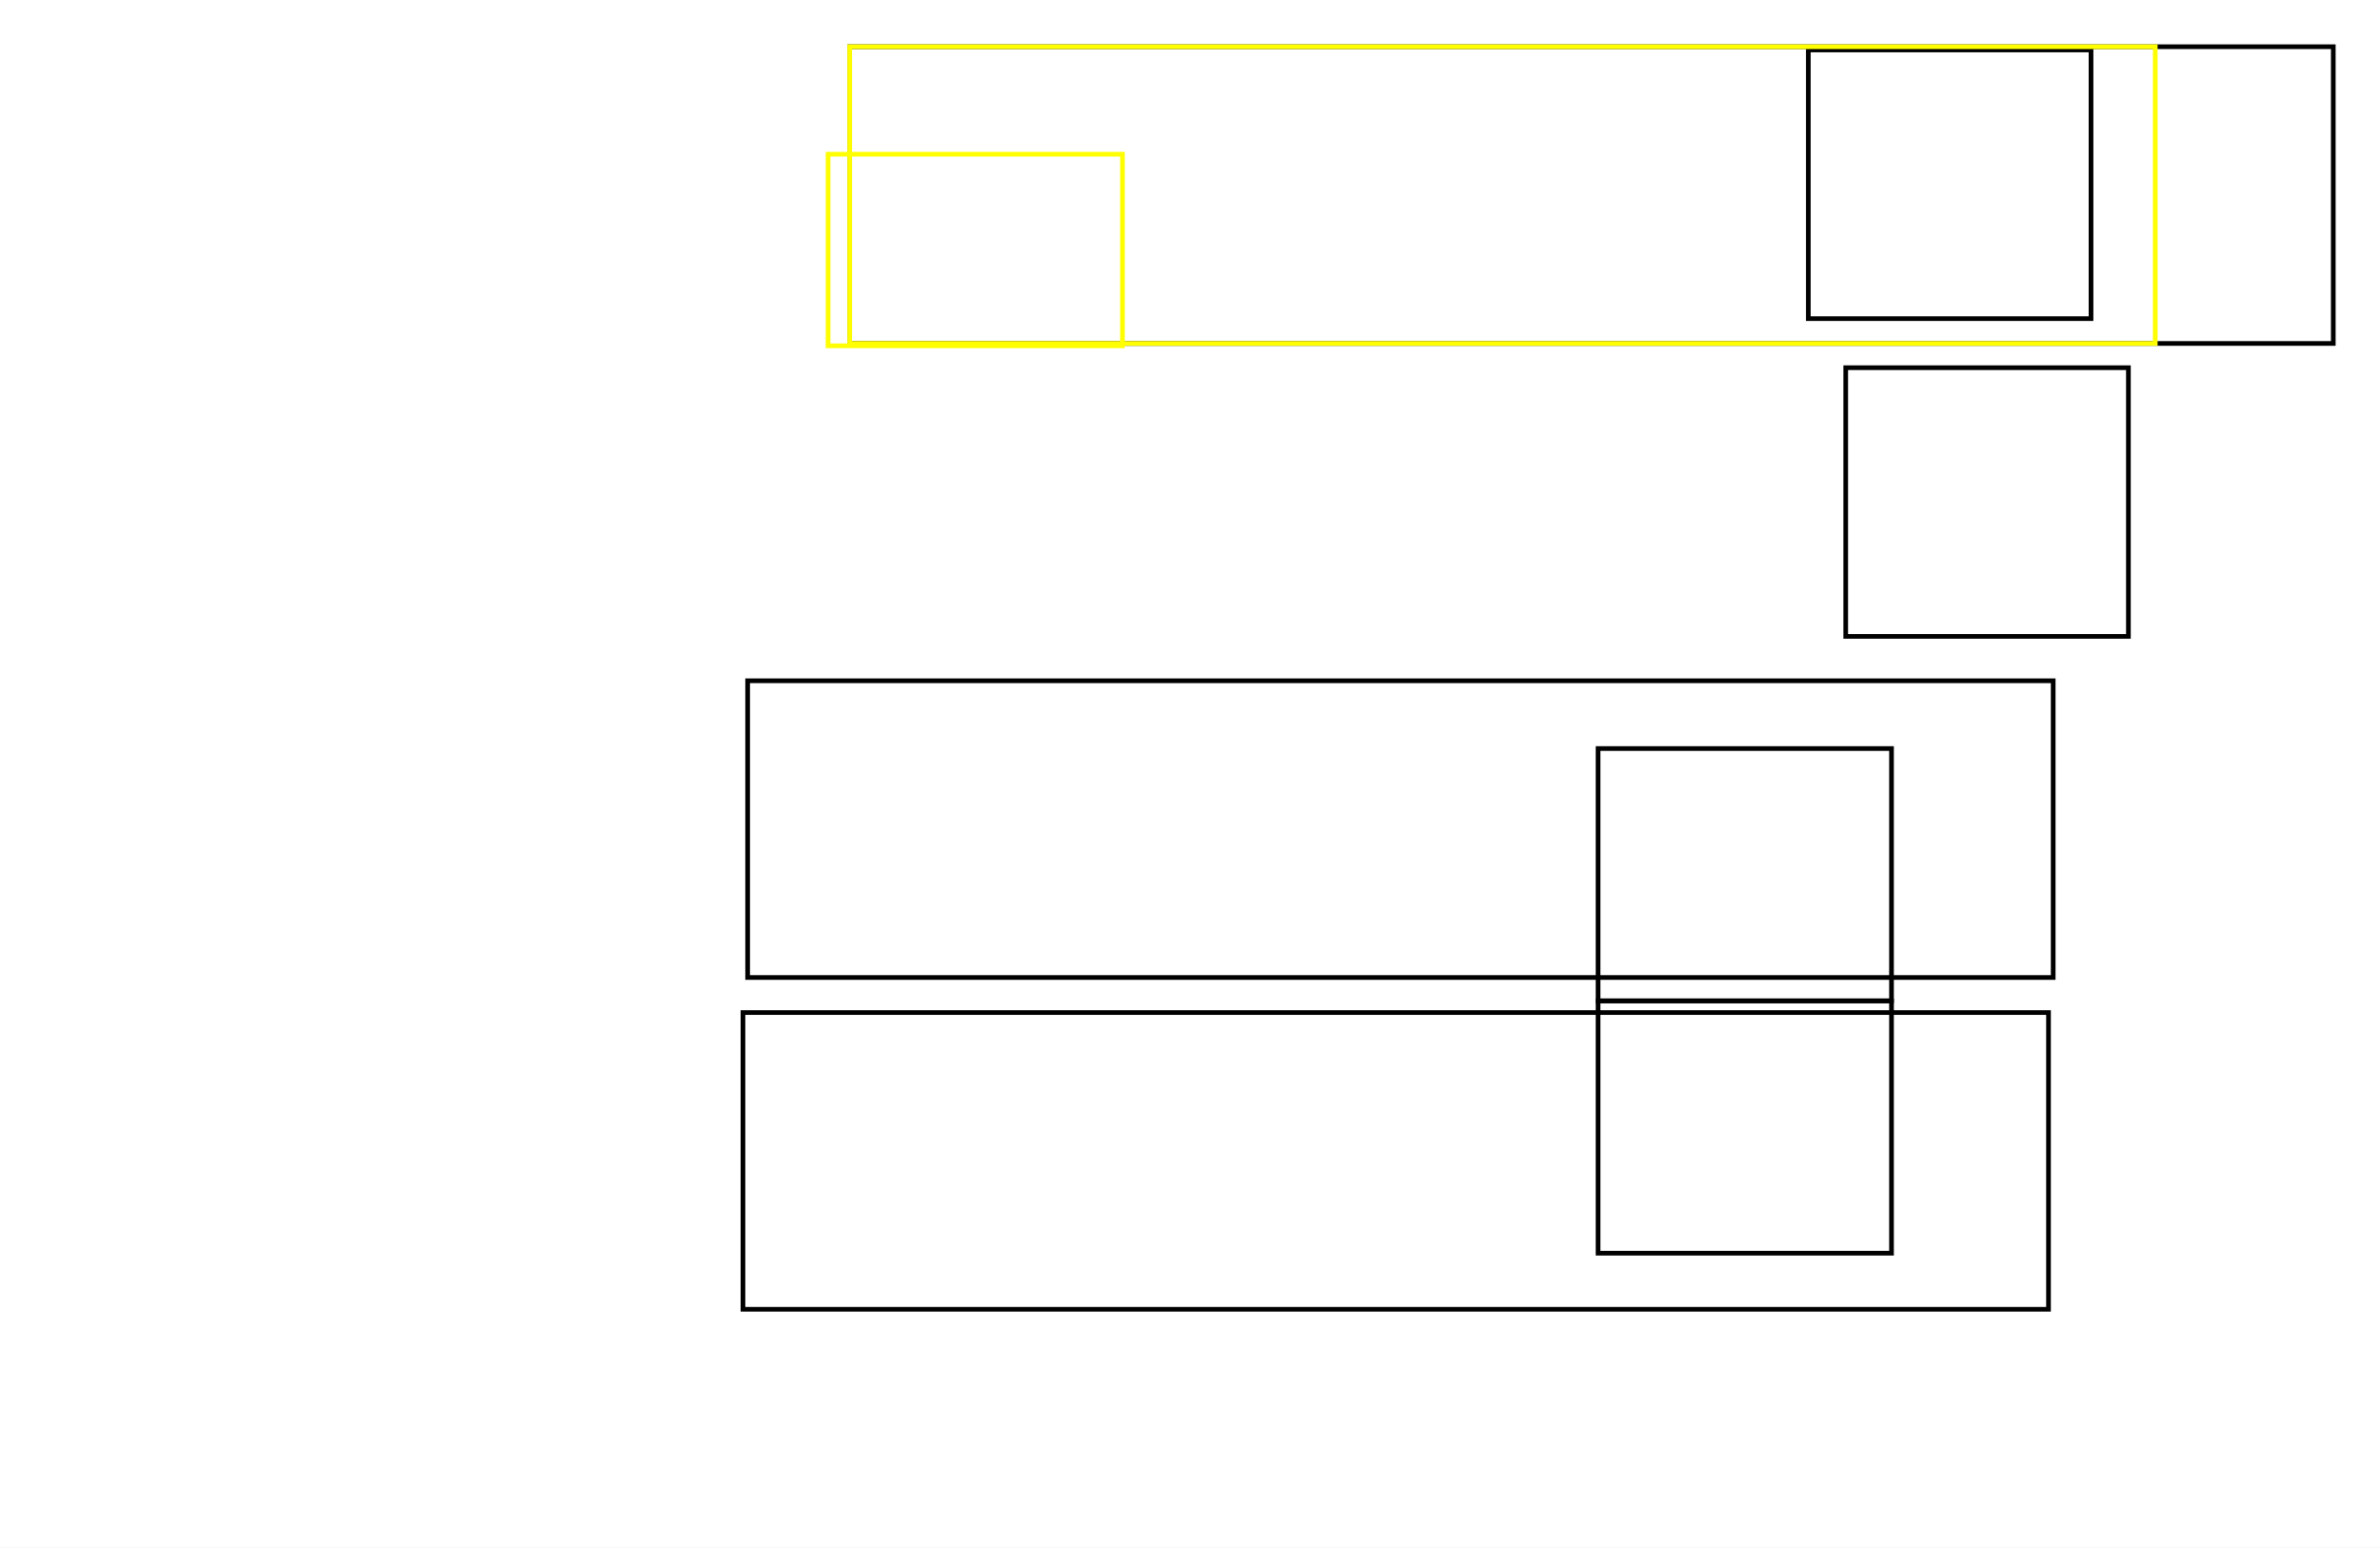
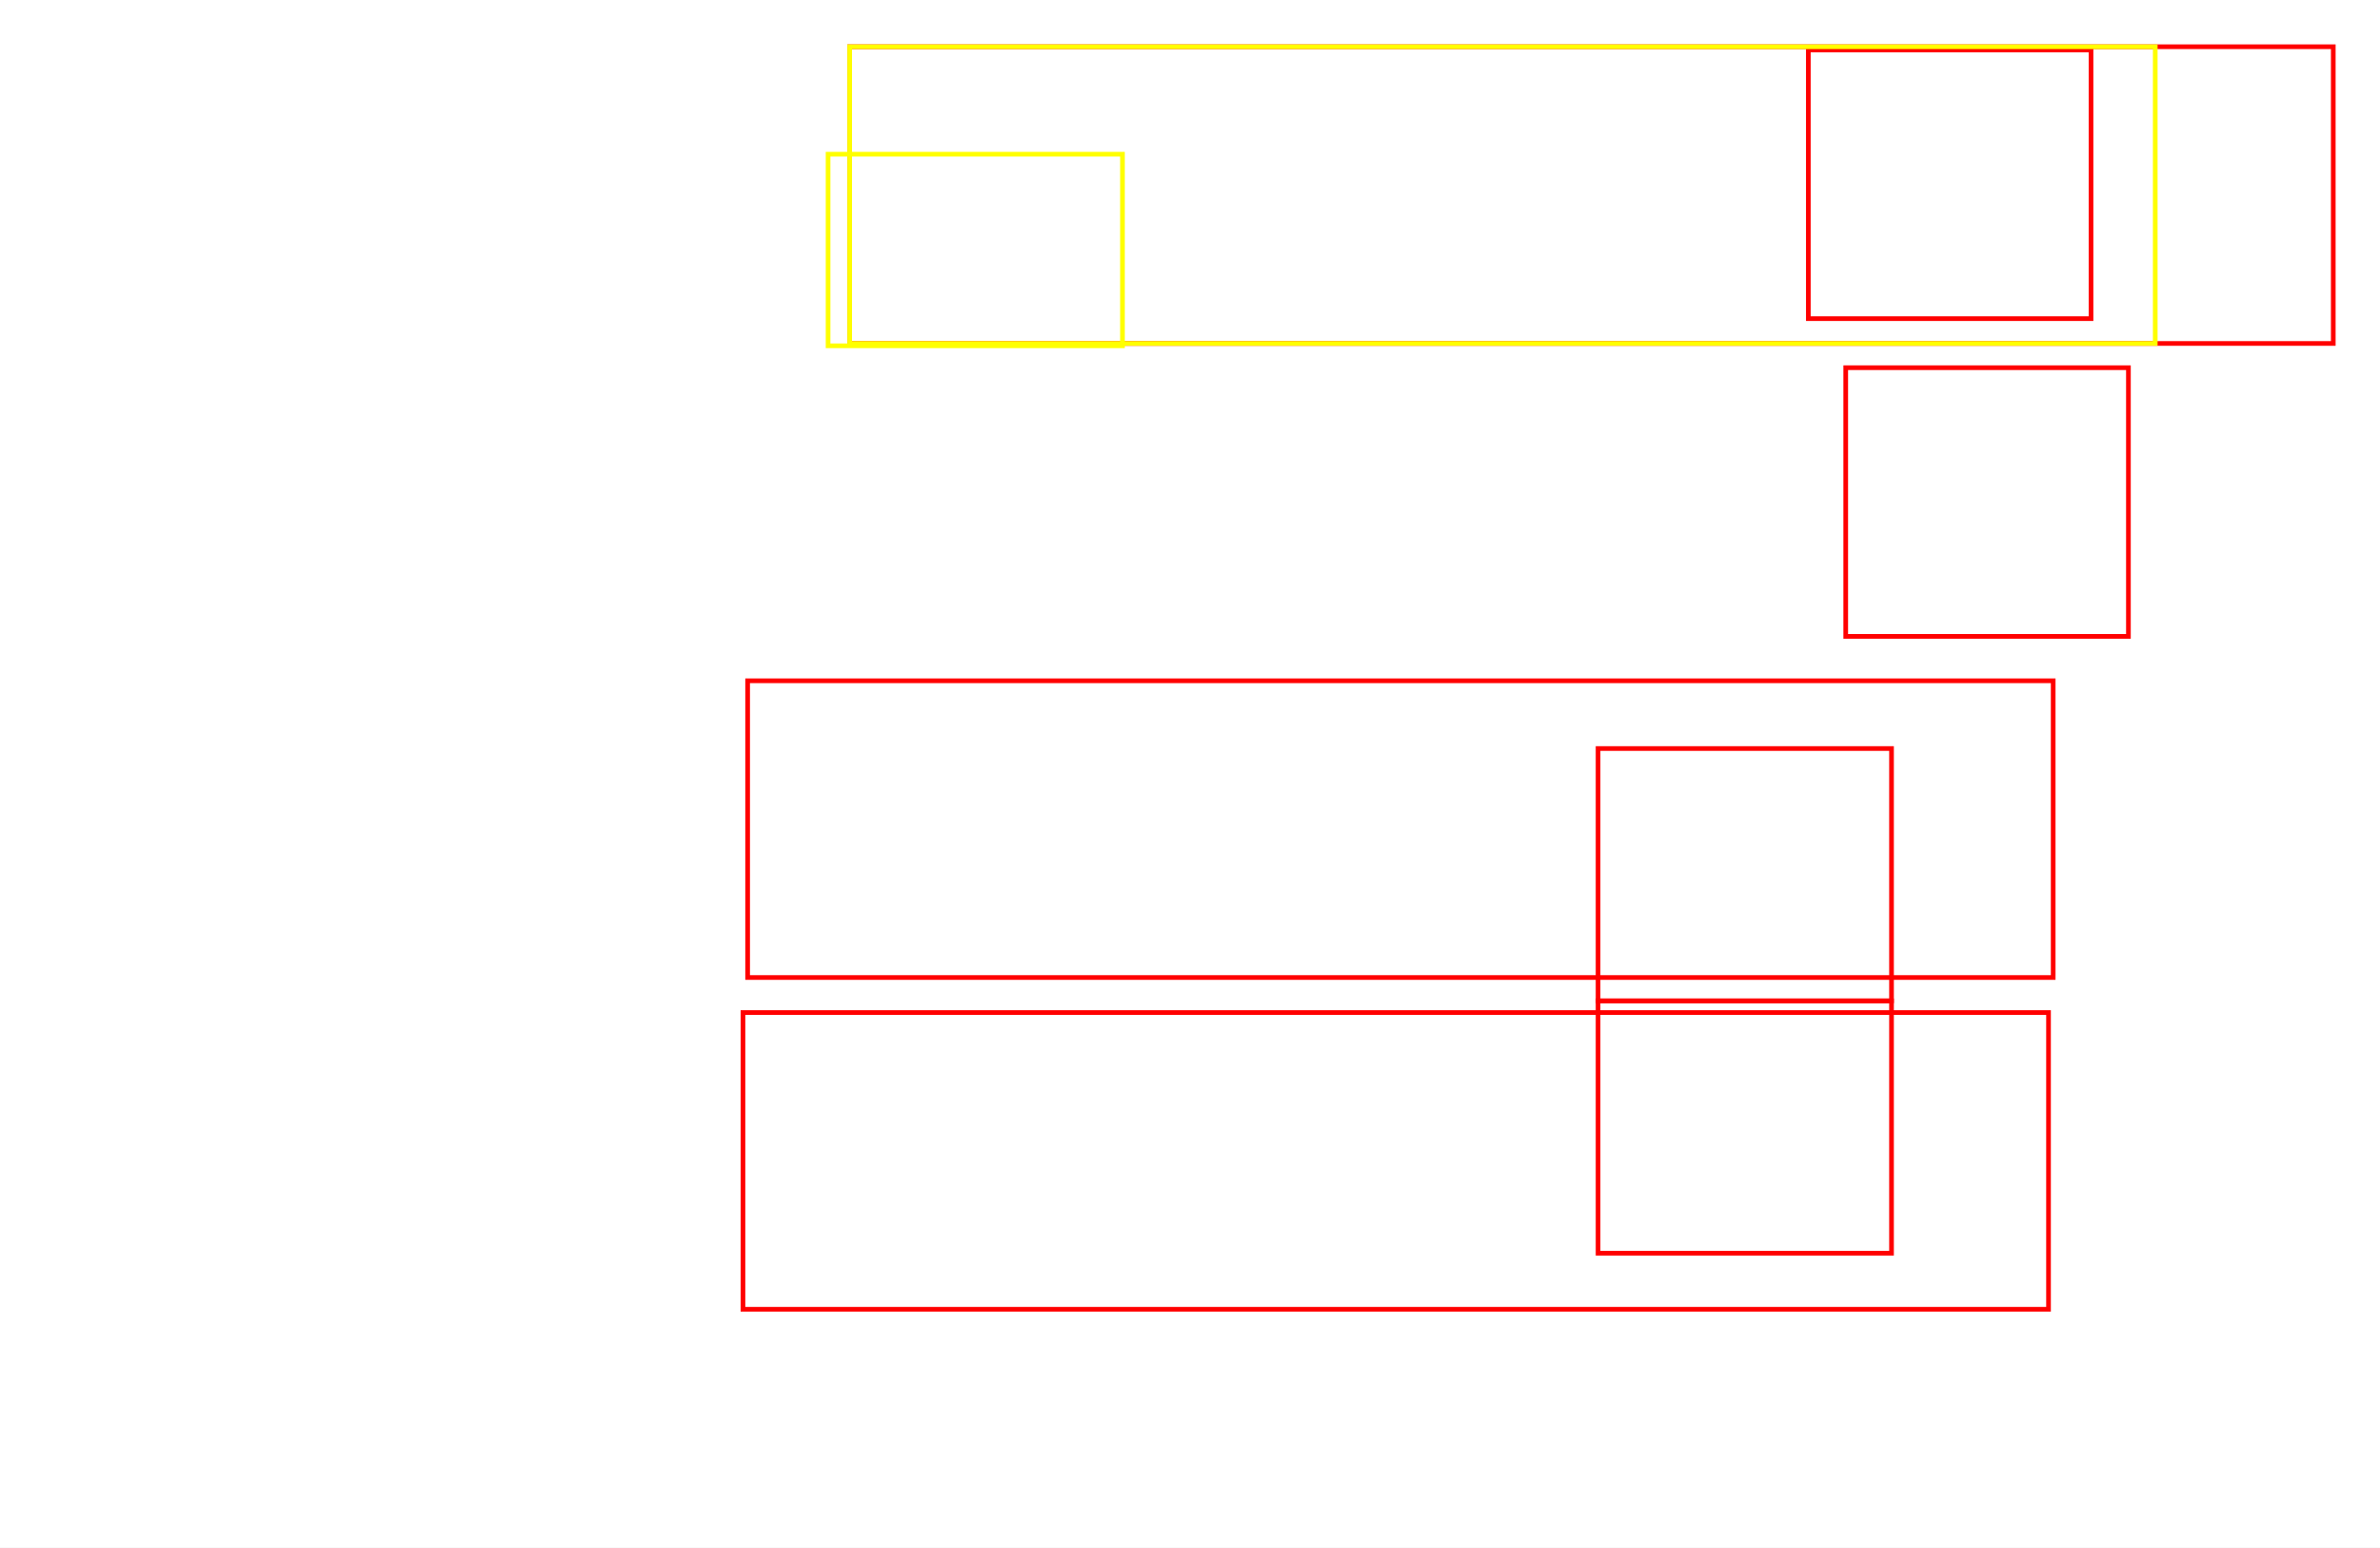
<svg xmlns="http://www.w3.org/2000/svg" width="509.341" height="331.188" viewBox="-10 -10 509.341 331.188" style="background-color: white;">
  <rect x="-10" y="-10" width="509.341" height="331.188" fill="white" />
  <g transform="matrix(1 0 0 -1 0 311.188)">
    <g transform="matrix(1,0,0,1,171.841,247.688)">
-       <rect x="0" y="0" width="317.5" height="63.5" rx="0" ry="0" fill="none" stroke="#000000" />
+       <rect x="0" y="0" width="317.5" height="63.5" rx="0" ry="0" fill="none" stroke="#FF0000" />
    </g>
    <g transform="matrix(1,0,0,1,377,253)">
-       <rect x="0" y="0" width="60.5" height="57.5" rx="0" ry="0" fill="none" stroke="#000000" />
+       <rect x="0" y="0" width="60.5" height="57.5" rx="0" ry="0" fill="none" stroke="#FF0000" />
    </g>
    <g transform="matrix(1,0,0,1,167.219,247.188)">
      <rect x="0" y="0" width="63" height="41" rx="0" ry="0" fill="none" stroke="#FFFF00" />
    </g>
    <g transform="matrix(1,0,0,1,150,112)">
-       <rect x="0" y="0" width="279.4" height="63.5" rx="0" ry="0" fill="none" stroke="#000000" />
+       <rect x="0" y="0" width="279.4" height="63.5" rx="0" ry="0" fill="none" stroke="#FF0000" />
    </g>
    <g transform="matrix(1,0,0,1,149,41)">
-       <rect x="0" y="0" width="279.4" height="63.5" rx="0" ry="0" fill="none" stroke="#000000" />
+       <rect x="0" y="0" width="279.4" height="63.5" rx="0" ry="0" fill="none" stroke="#FF0000" />
    </g>
    <g transform="matrix(1,0,0,1,-12,5)" />
    <g transform="matrix(1,0,0,1,332.155,155.107)">
      <text x="0" y="0" fill="#800000" />
    </g>
    <g transform="matrix(1,0,0,1,385,185)">
-       <rect x="0" y="0" width="60.5" height="57.5" rx="0" ry="0" fill="none" stroke="#000000" />
+       <rect x="0" y="0" width="60.5" height="57.5" rx="0" ry="0" fill="none" stroke="#FF0000" />
    </g>
    <g transform="matrix(1,0,0,1,-16.6593,-2.31218)" />
    <g transform="matrix(1,0,0,1,-10,46)" />
    <g transform="matrix(1,0,0,1,-10,71)" />
    <g transform="matrix(1,0,0,1,-10,84)" />
    <g transform="matrix(1,0,0,1,-10,60)" />
    <g transform="matrix(1,0,0,-1,-292.159,276.688)" />
    <g transform="matrix(1,0,0,1,-292.159,218.688)" />
    <g transform="matrix(-1,0,0,1,635.841,218.688)" />
    <g transform="matrix(-1,0,0,-1,635.841,276.688)" />
    <g transform="matrix(1,0,0,1,171.841,247.688)">
      <rect x="0" y="0" width="279.4" height="63.5" rx="0" ry="0" fill="none" stroke="#FFFF00" />
    </g>
    <g transform="matrix(1,0,0,1,-18.6987,-0.95215)" />
    <g transform="matrix(1,0,0,1,137.415,264.266)">
      <text x="0" y="0" fill="#800000" />
    </g>
    <g transform="matrix(1,0,0,1,137.285,253.266)">
      <text x="0" y="0" fill="#800000" />
    </g>
    <g transform="matrix(1,0,0,1,137.237,241.293)">
      <text x="0" y="0" fill="#800000" />
    </g>
    <g transform="matrix(1,0,0,1,137.318,230.273)">
      <text x="0" y="0" fill="#800000" />
    </g>
    <g transform="matrix(1,0,0,1,332,107)">
-       <rect x="0" y="0" width="62.8" height="54" rx="0" ry="0" fill="none" stroke="#000000" />
+       <rect x="0" y="0" width="62.8" height="54" rx="0" ry="0" fill="none" stroke="#FF0000" />
    </g>
    <g transform="matrix(1,0,0,1,332,53)">
-       <rect x="0" y="0" width="62.8" height="54" rx="0" ry="0" fill="none" stroke="#000000" />
+       <rect x="0" y="0" width="62.8" height="54" rx="0" ry="0" fill="none" stroke="#FF0000" />
    </g>
    <g transform="matrix(1,0,0,1,196.841,-1.31218)" />
    <g transform="matrix(1,0,0,1,8.21891,-2.81218)" />
    <g transform="matrix(1,0,0,1,9.84074,-2.31218)" />
    <g transform="matrix(1,0,0,1,3.72522,-2.31221)" />
    <g transform="matrix(1,0,0,1,308.246,-2.3119)" />
  </g>
</svg>
